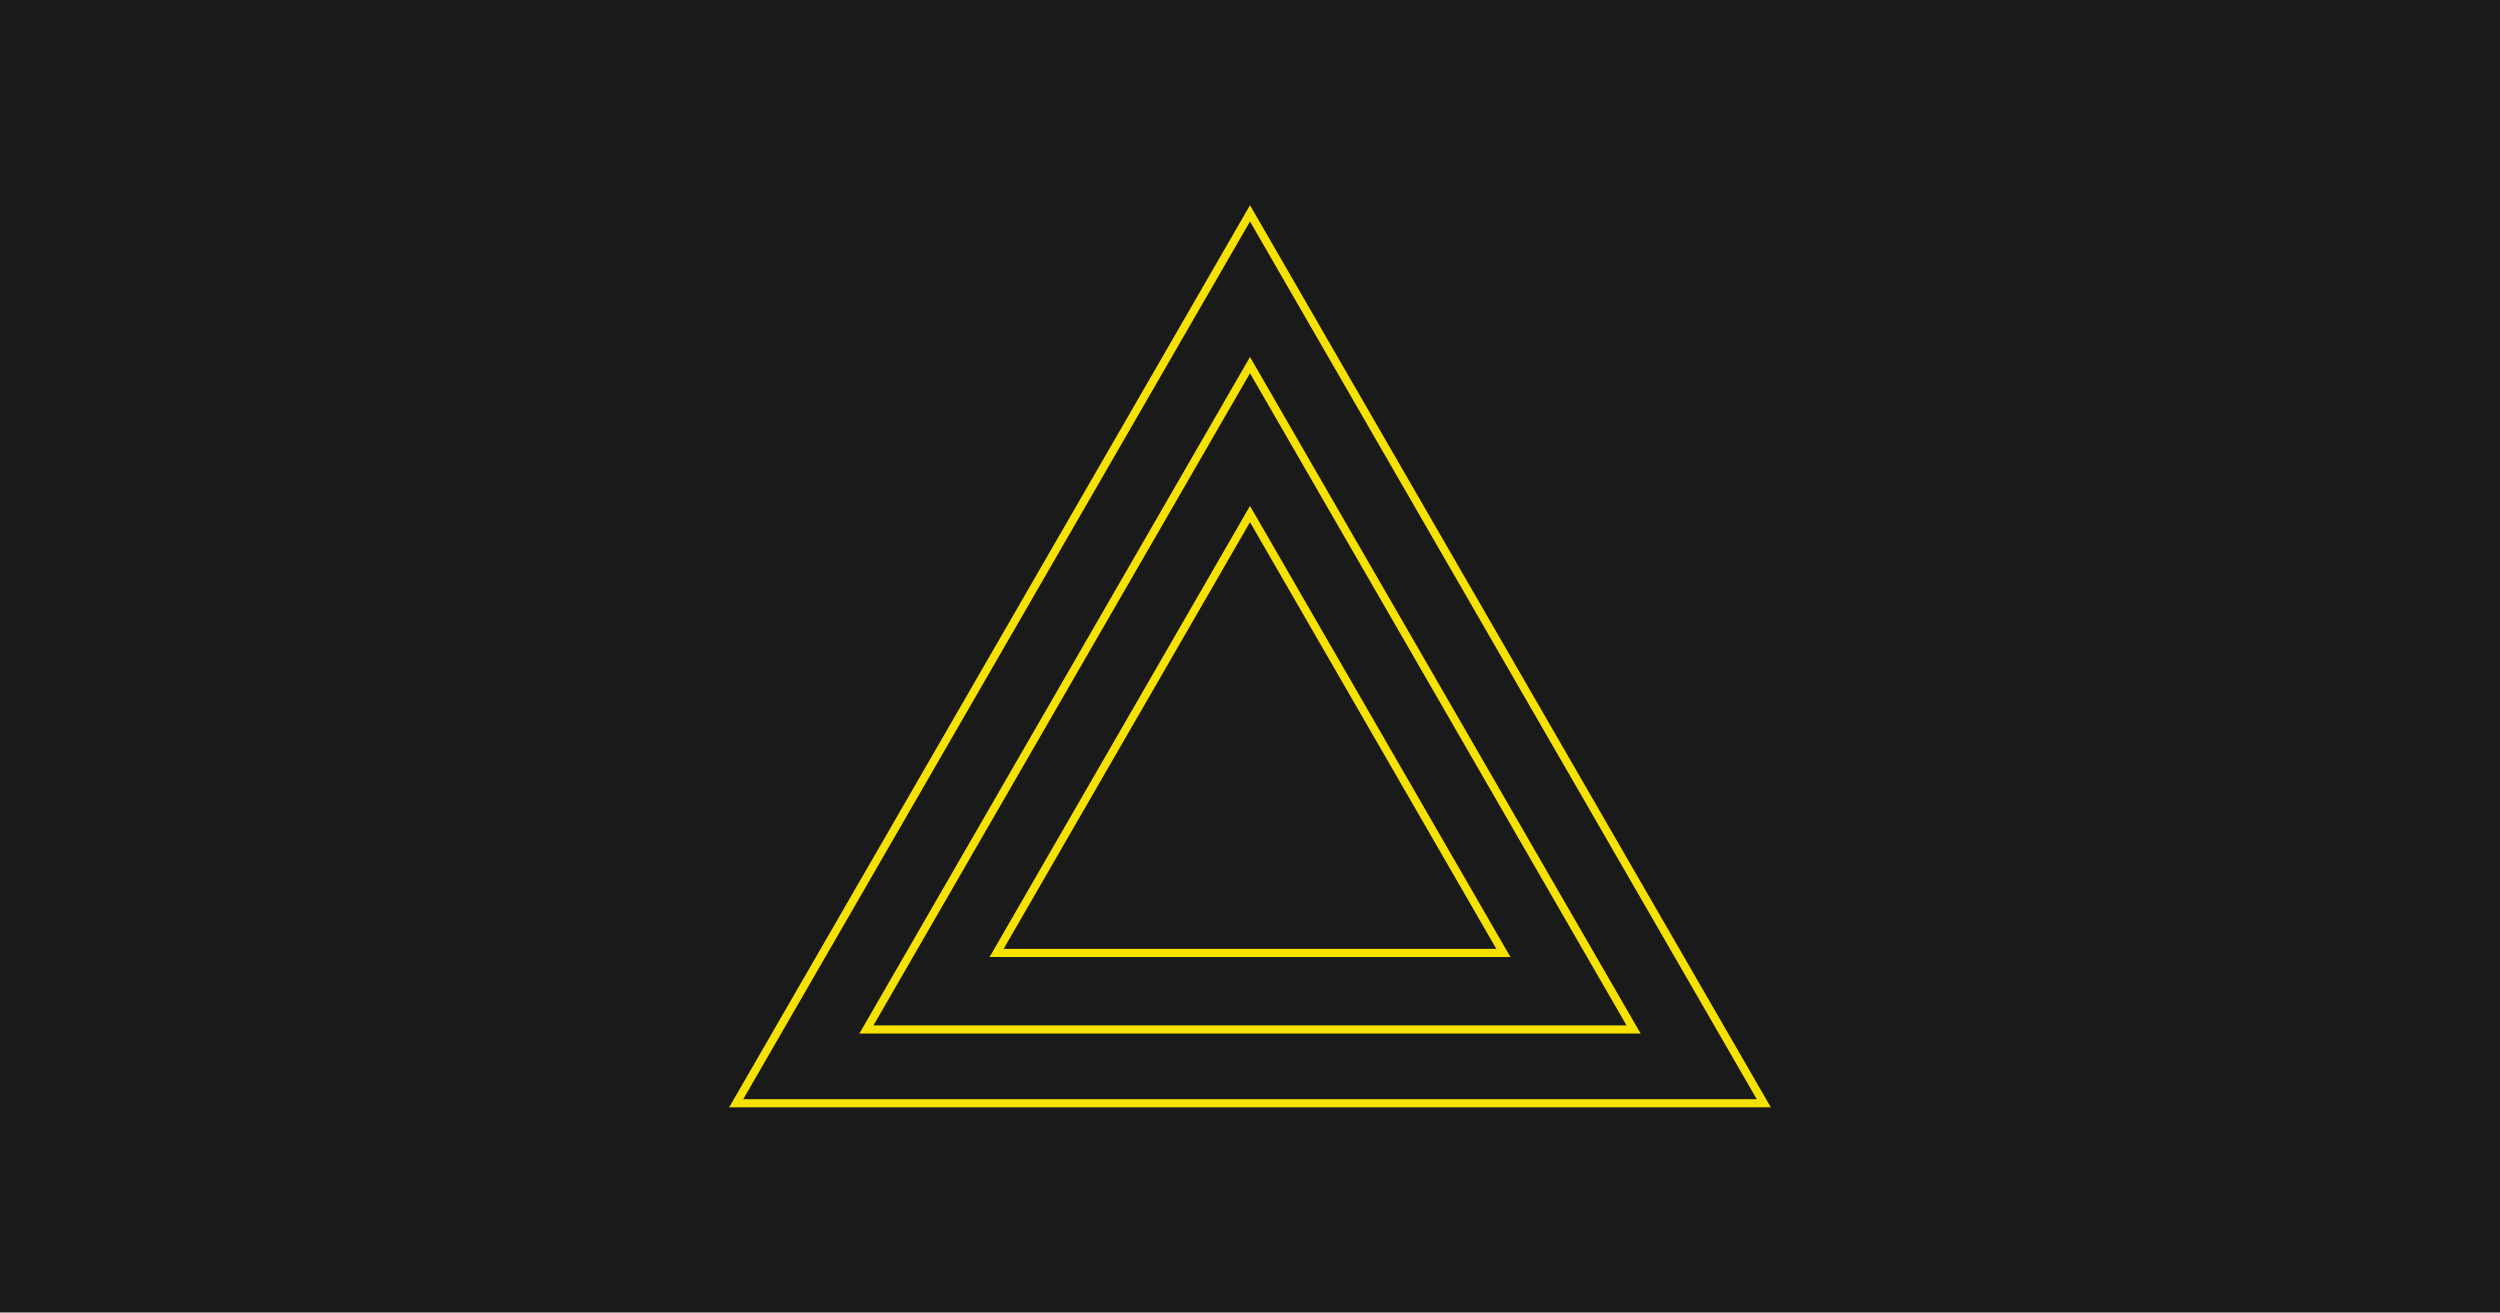
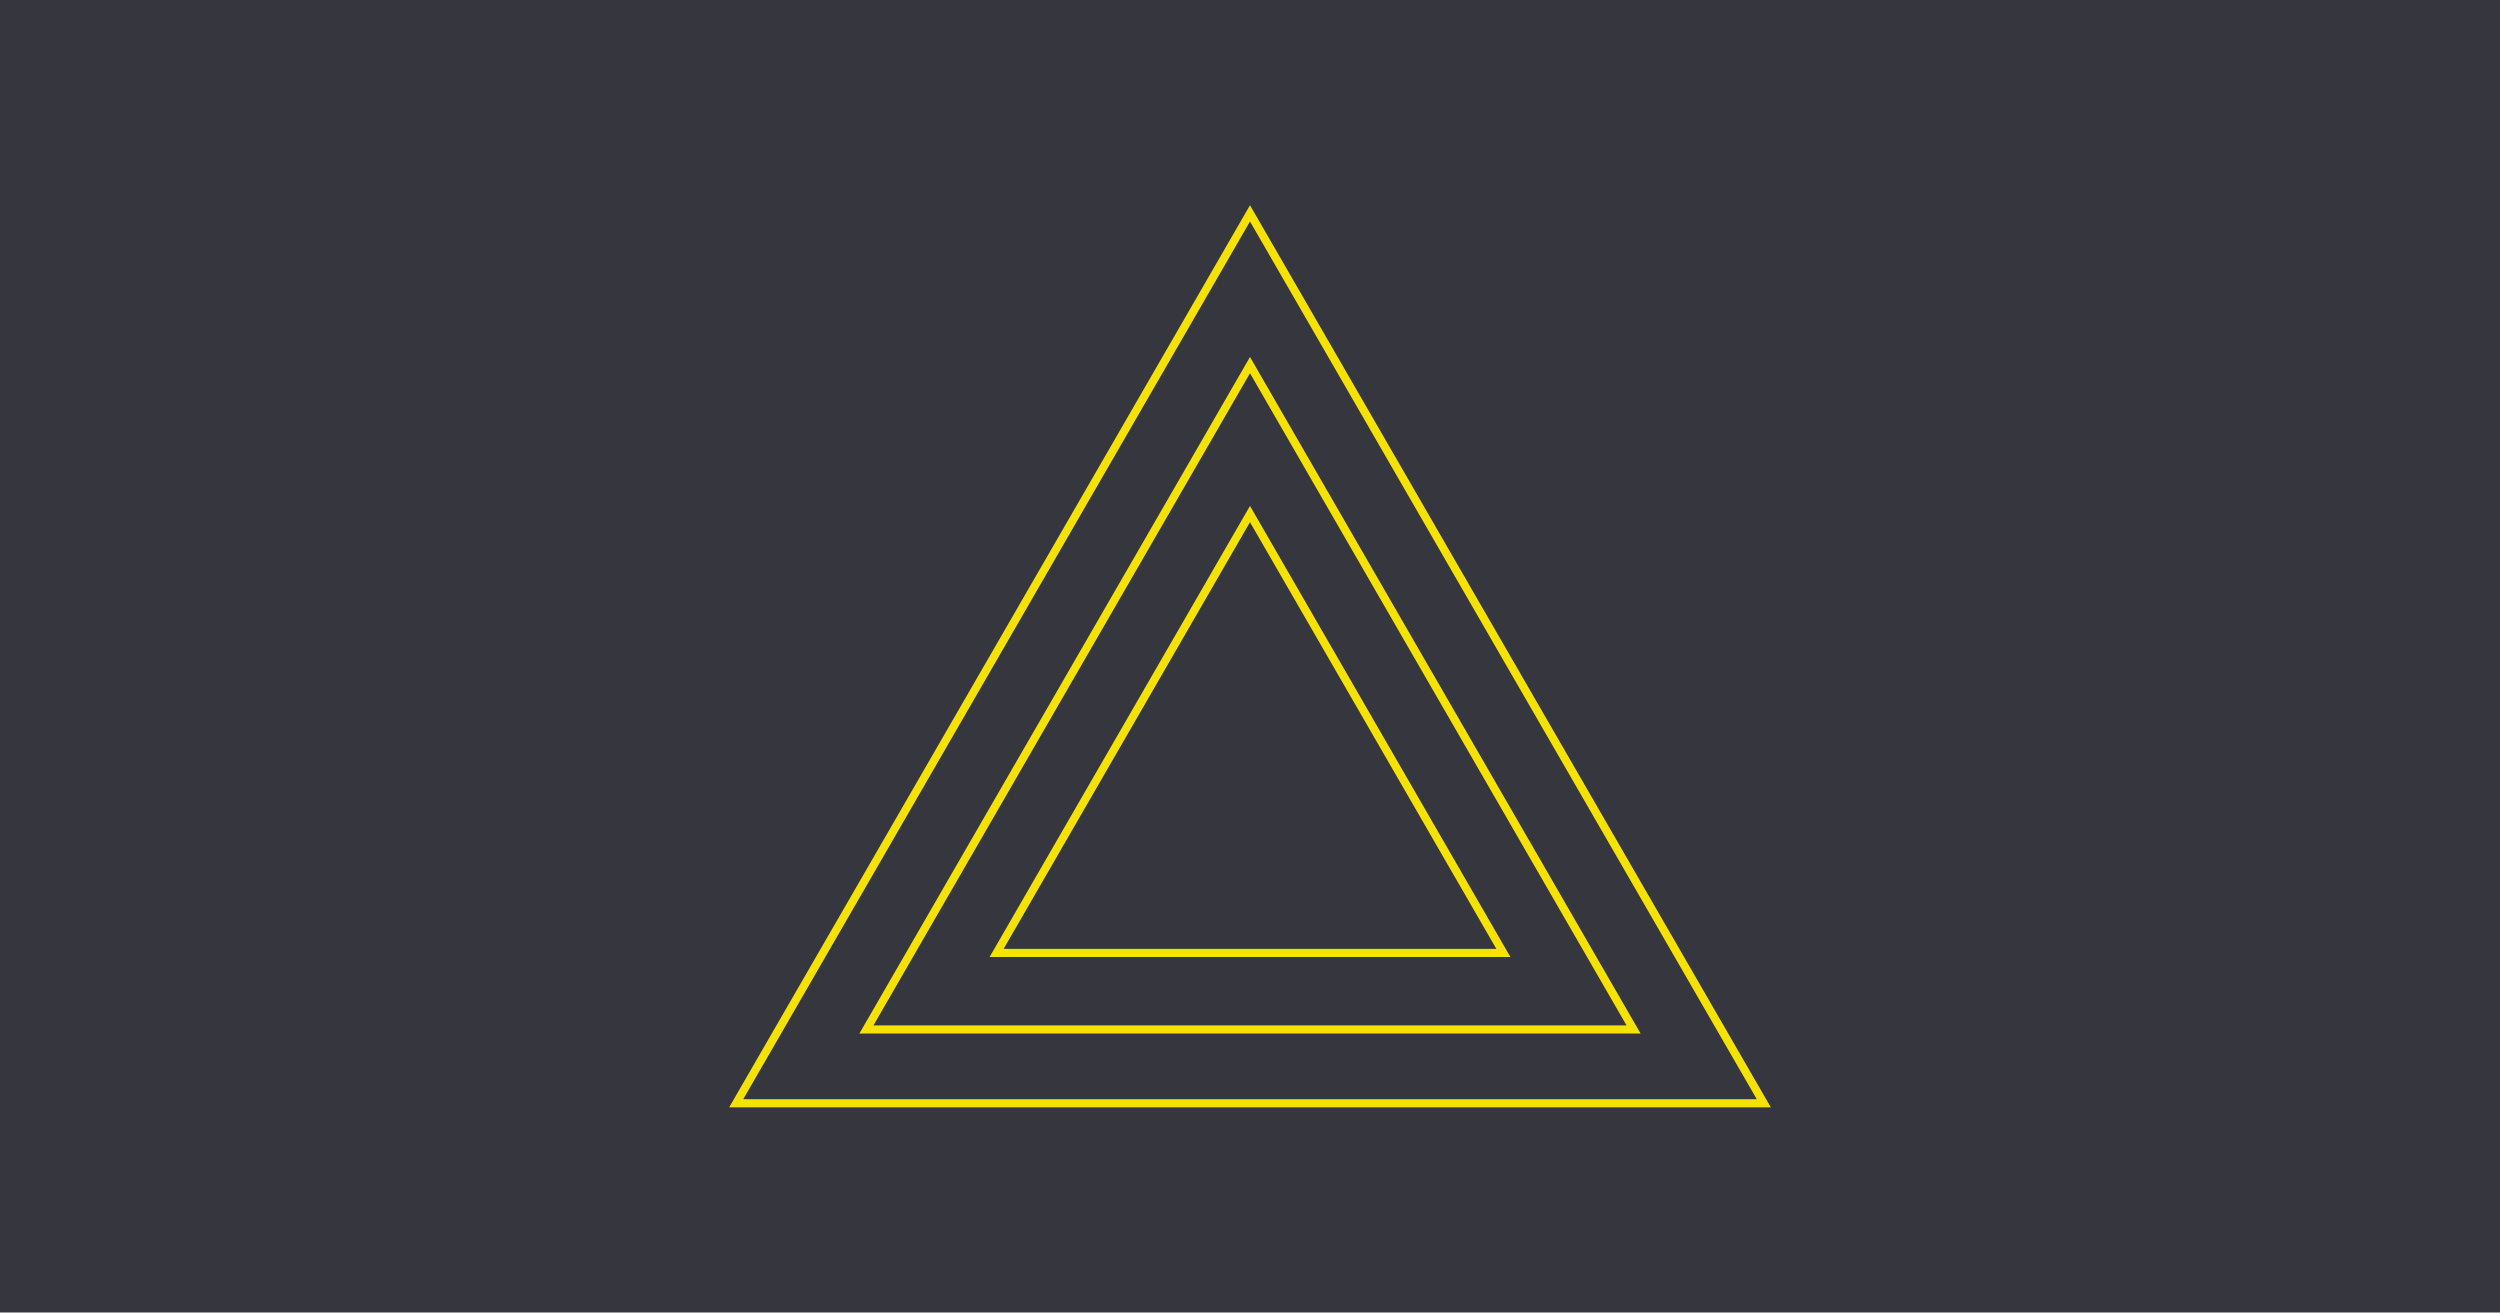
<svg xmlns="http://www.w3.org/2000/svg" id="_レイヤー_1" version="1.1" viewBox="0 0 1200 630">
  <defs>
    <style>
      .st0 {
        fill: #f6e200;
      }

      .st1 {
-         fill: #1a1a1a;
+         fill: #36373e;
      }
    </style>
  </defs>
  <rect class="st1" width="1200" height="630" />
  <path class="st0" d="M600,106.31l243.24,421.29h-486.48l243.24-421.29M600,98.5l-250,433.01h500l-250-433.01h0Z" />
  <path class="st0" d="M600,179.16l180.74,313.04h-361.49l180.74-313.04M600,171.34l-187.5,324.76h375l-187.5-324.76h0Z" />
  <path class="st0" d="M600,250.65l118.24,204.8h-236.49l118.24-204.8M600,242.83l-125,216.53h250l-125-216.53h0Z" />
</svg>
